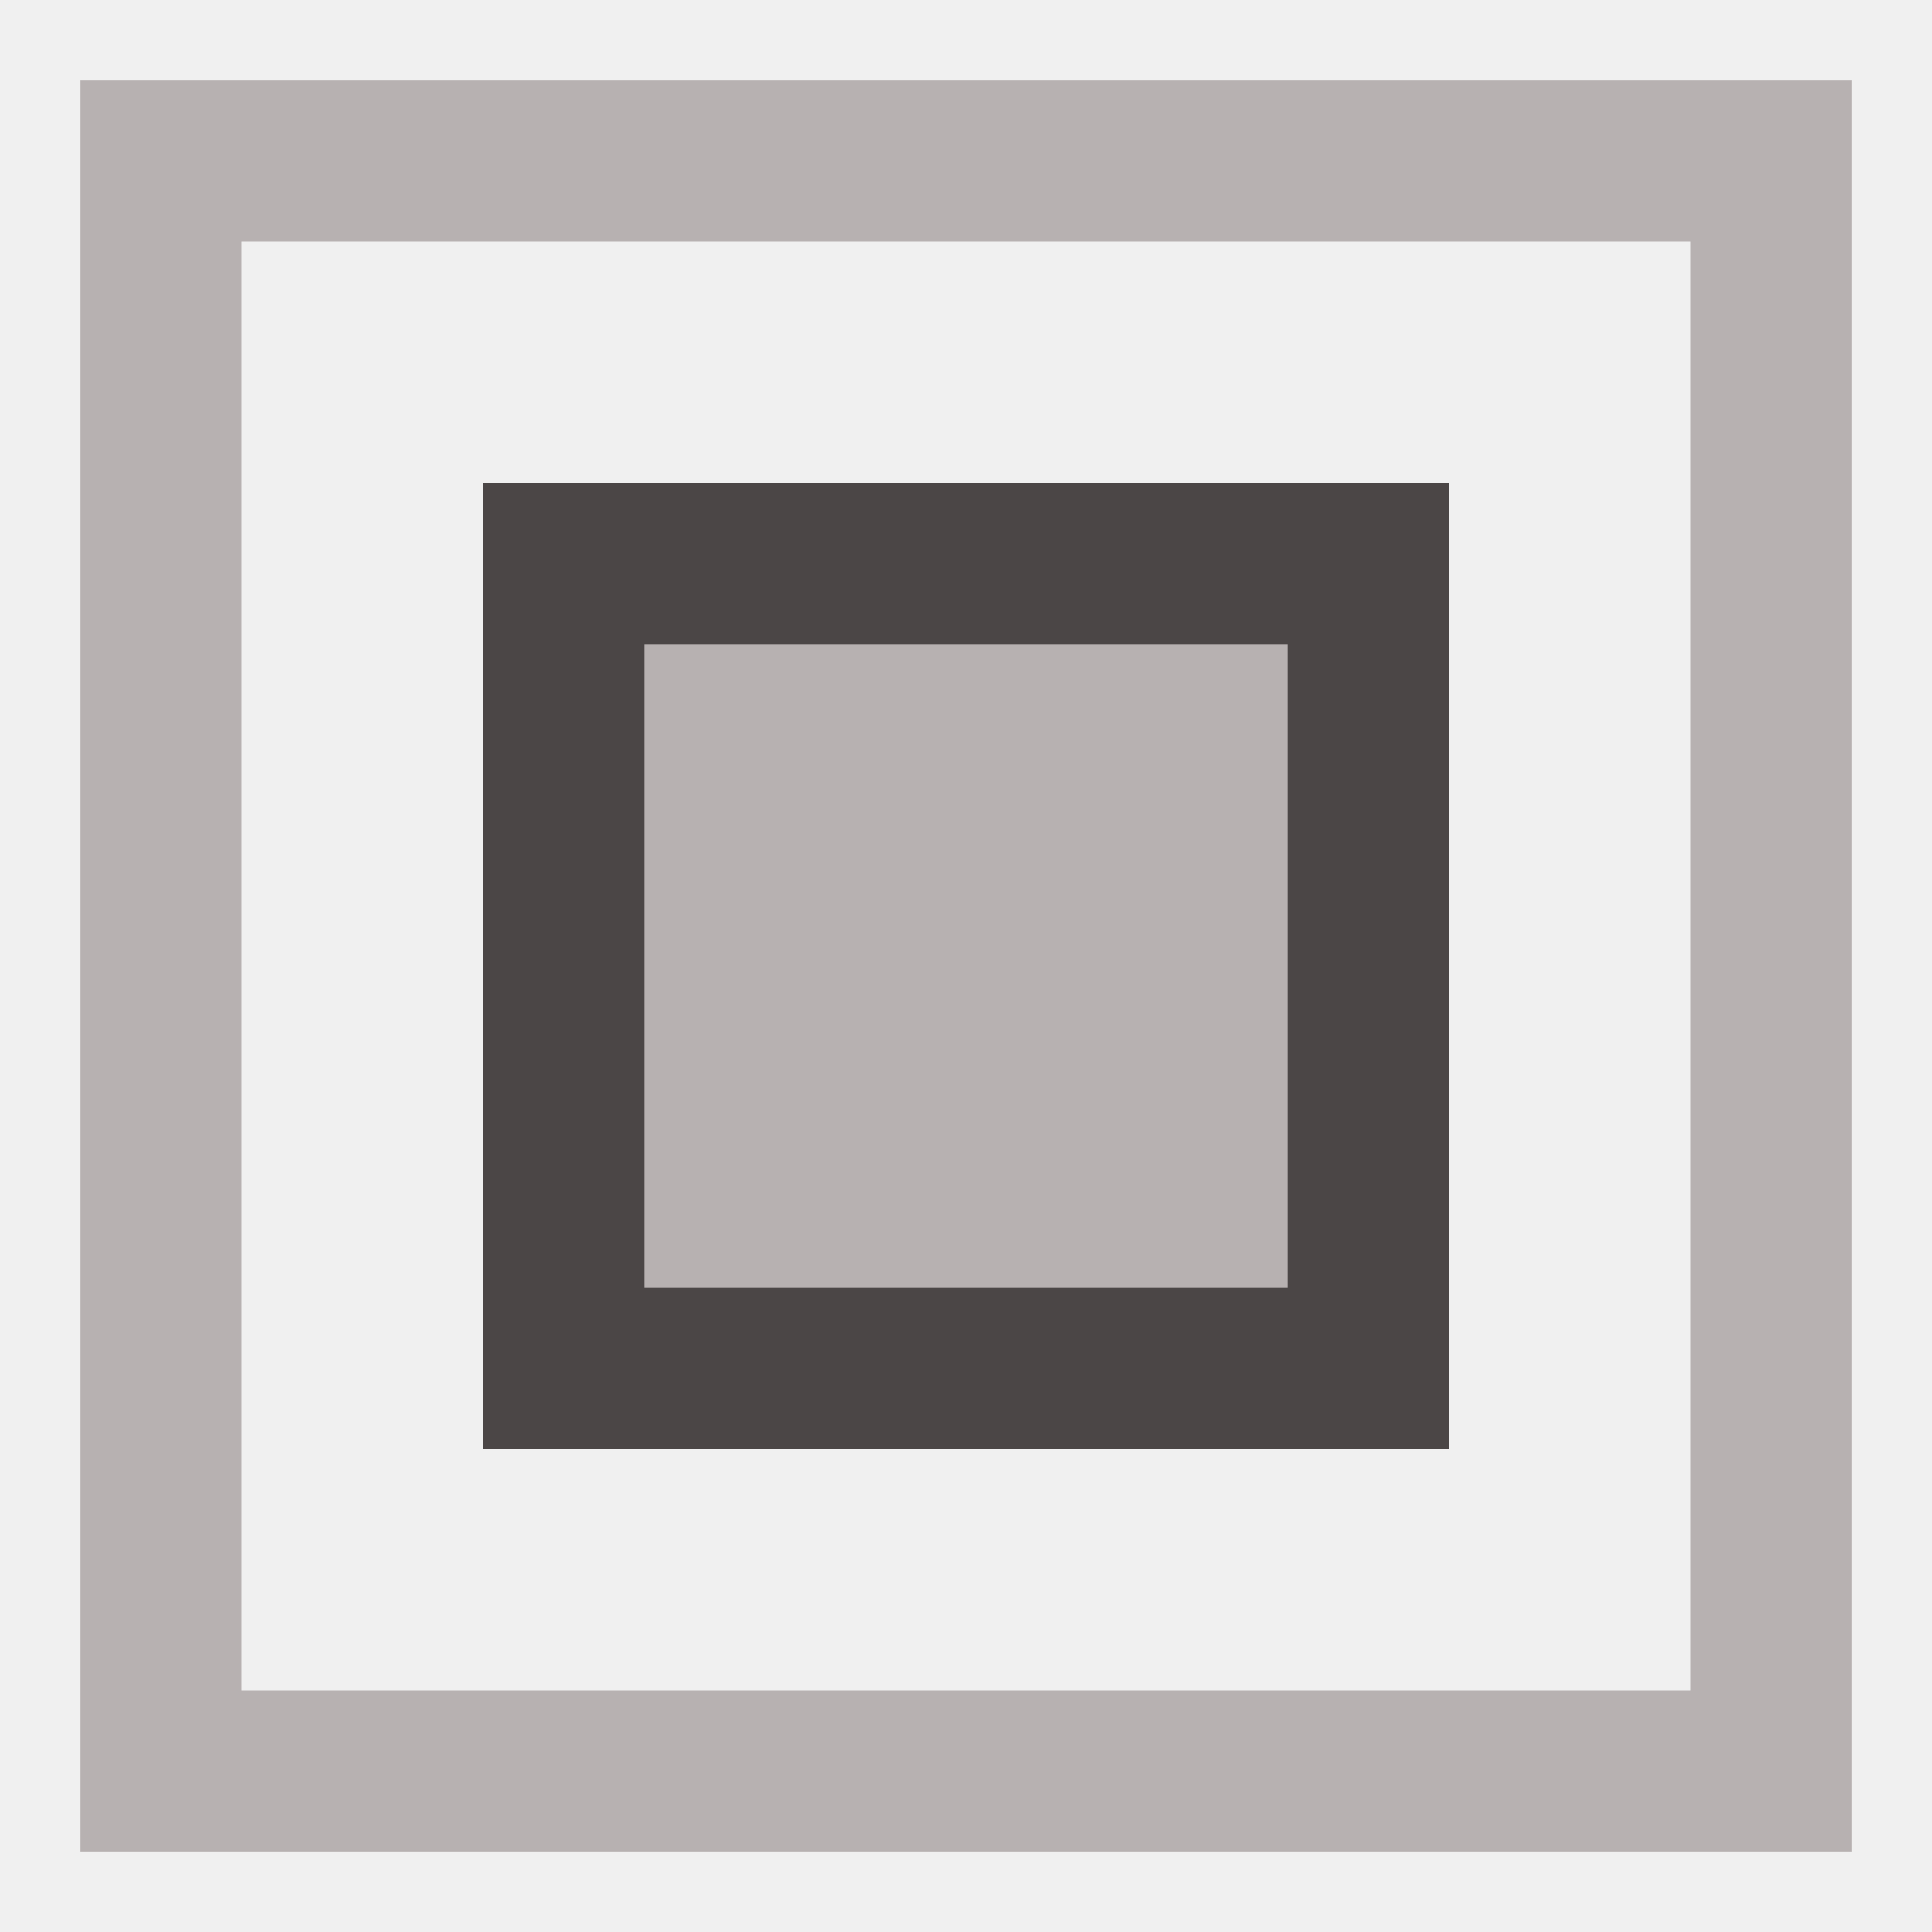
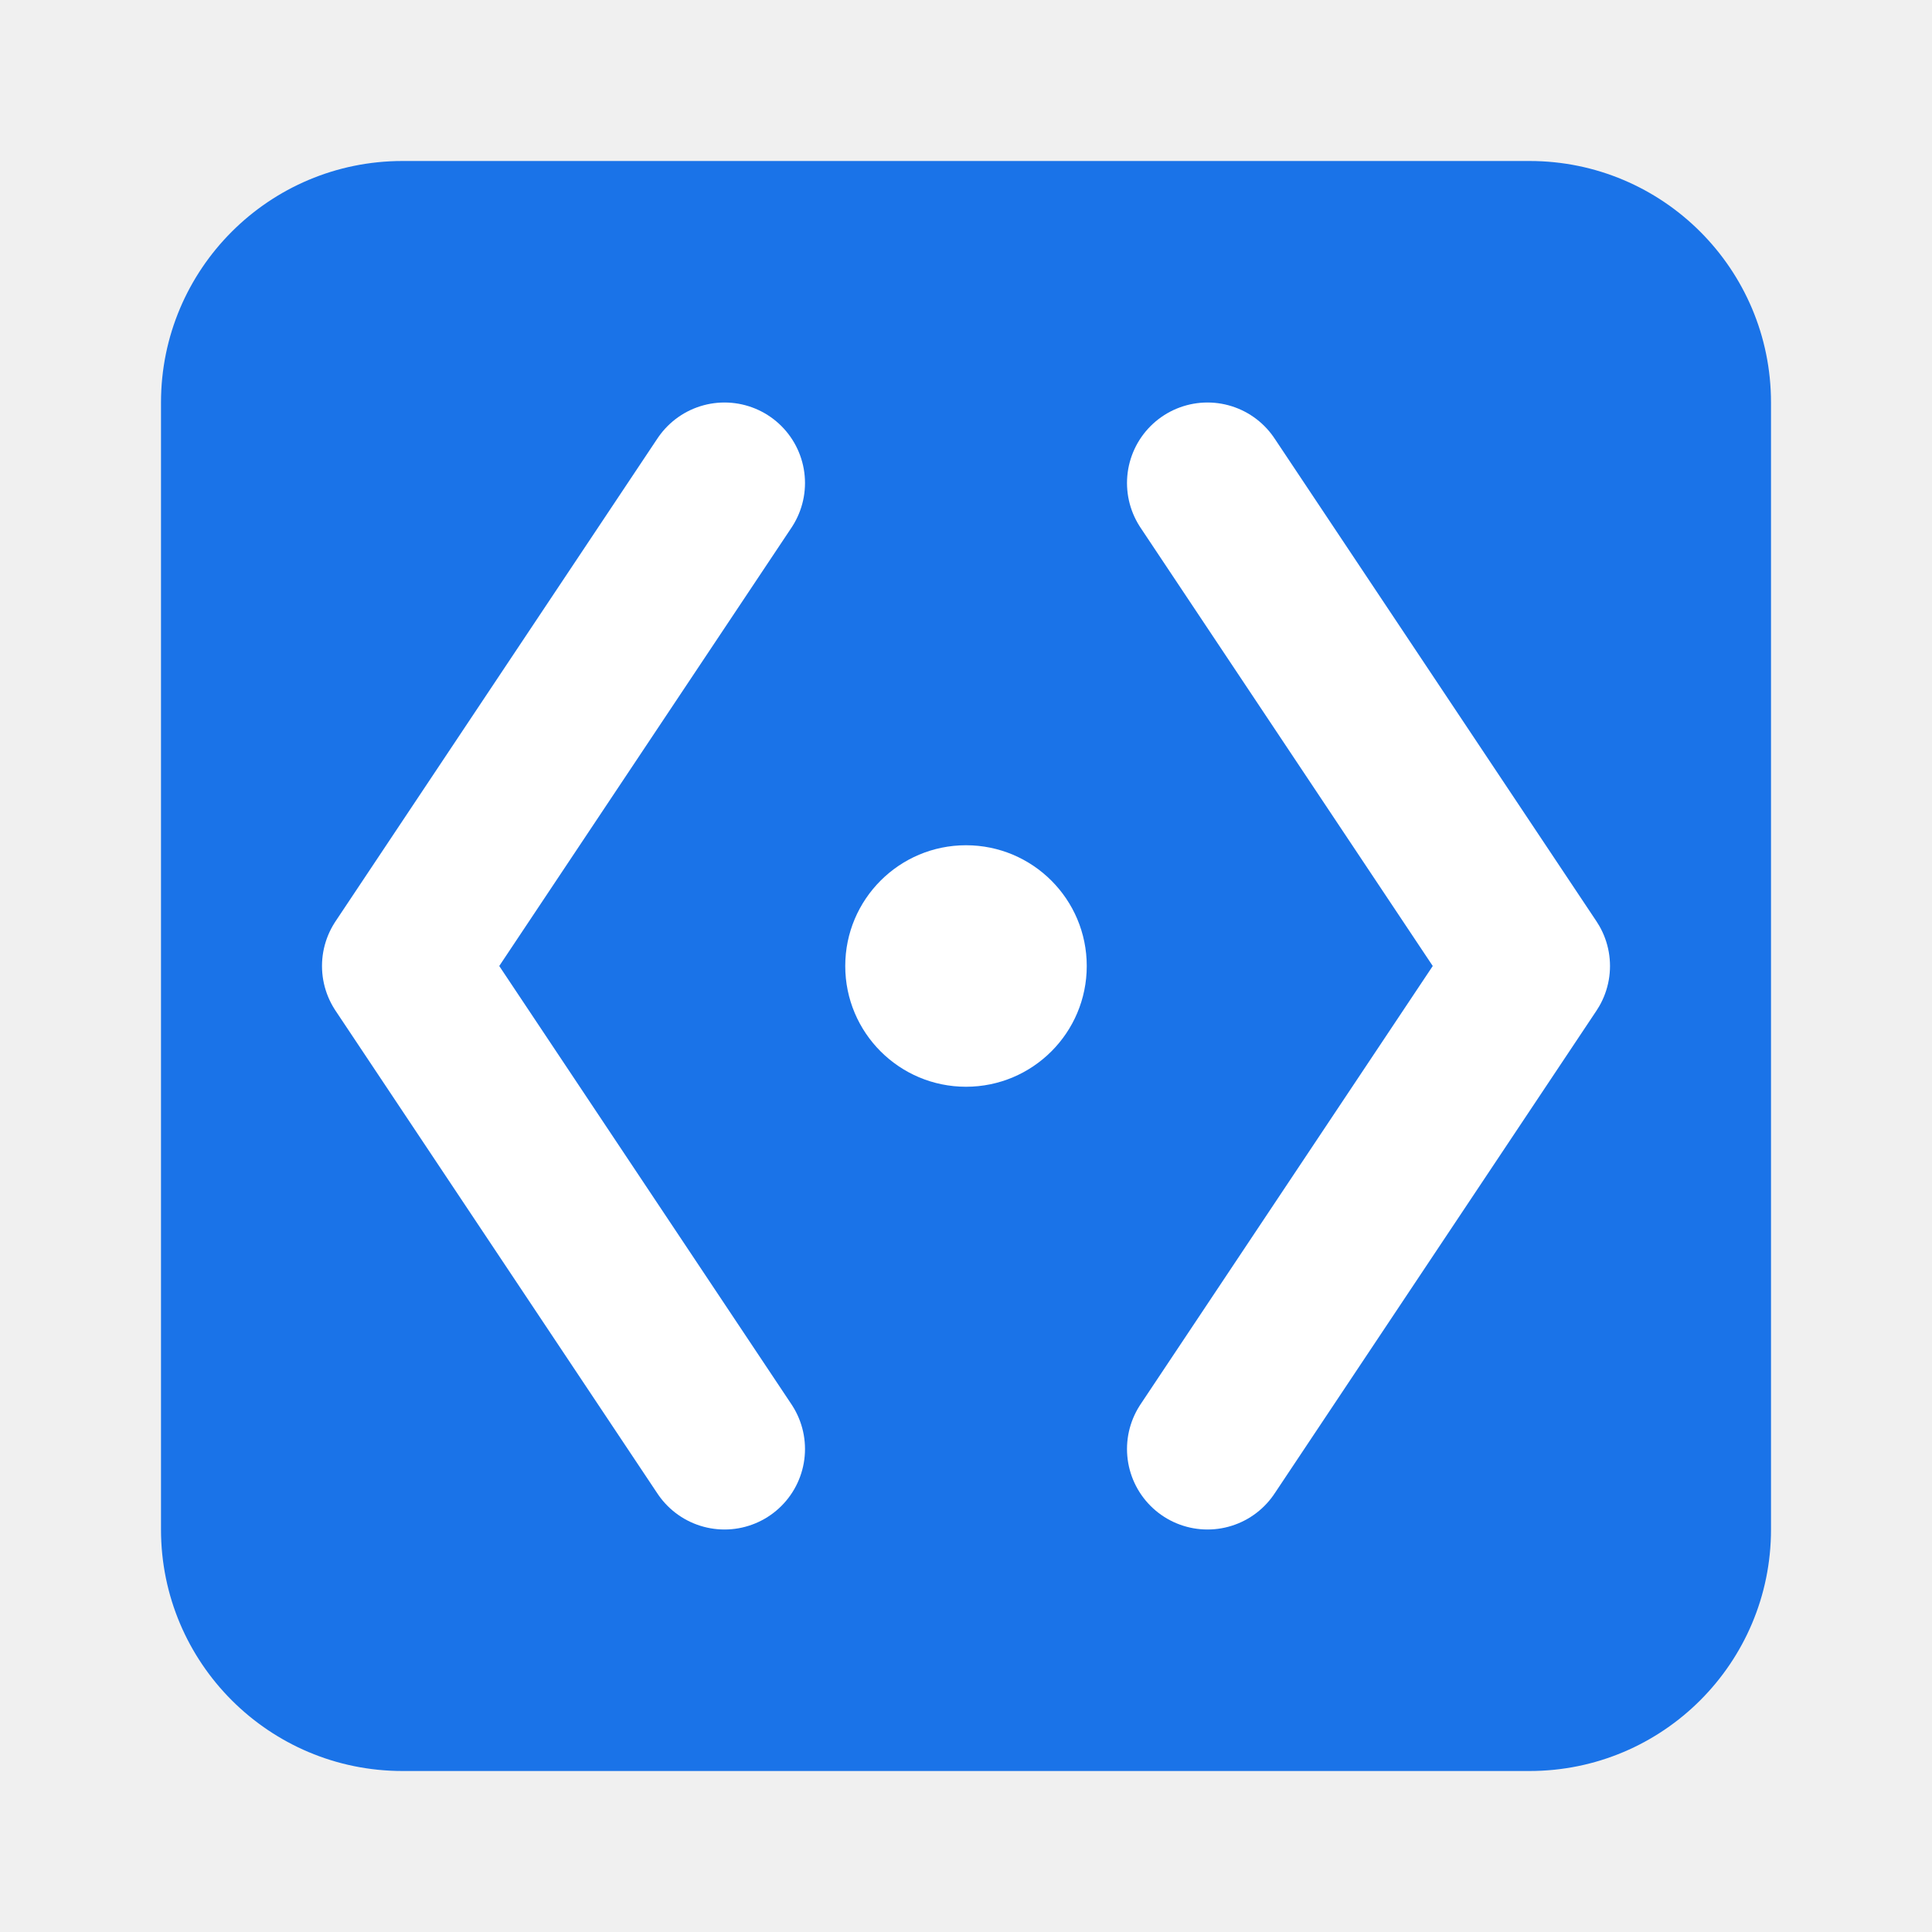
<svg xmlns="http://www.w3.org/2000/svg" width="24" height="24" viewBox="0 0 24 24" fill="none">
-   <rect x="2" y="2" width="20" height="20" stroke="#B7B1B1" stroke-width="2" fill="none" />
-   <rect x="6" y="6" width="12" height="12" fill="#4B4646" />
-   <rect x="8" y="8" width="8" height="8" fill="#B7B1B1" />
+   <rect x="2" y="2" width="20" height="20" rx="3" fill="#1A73E8" />
+   <path d="M9 6L5 12L9 18" stroke="white" stroke-width="2" stroke-linecap="round" stroke-linejoin="round" />
+   <path d="M15 6L19 12L15 18" stroke="white" stroke-width="2" stroke-linecap="round" stroke-linejoin="round" />
+   <circle cx="12" cy="12" r="1.5" fill="white" />
</svg>
